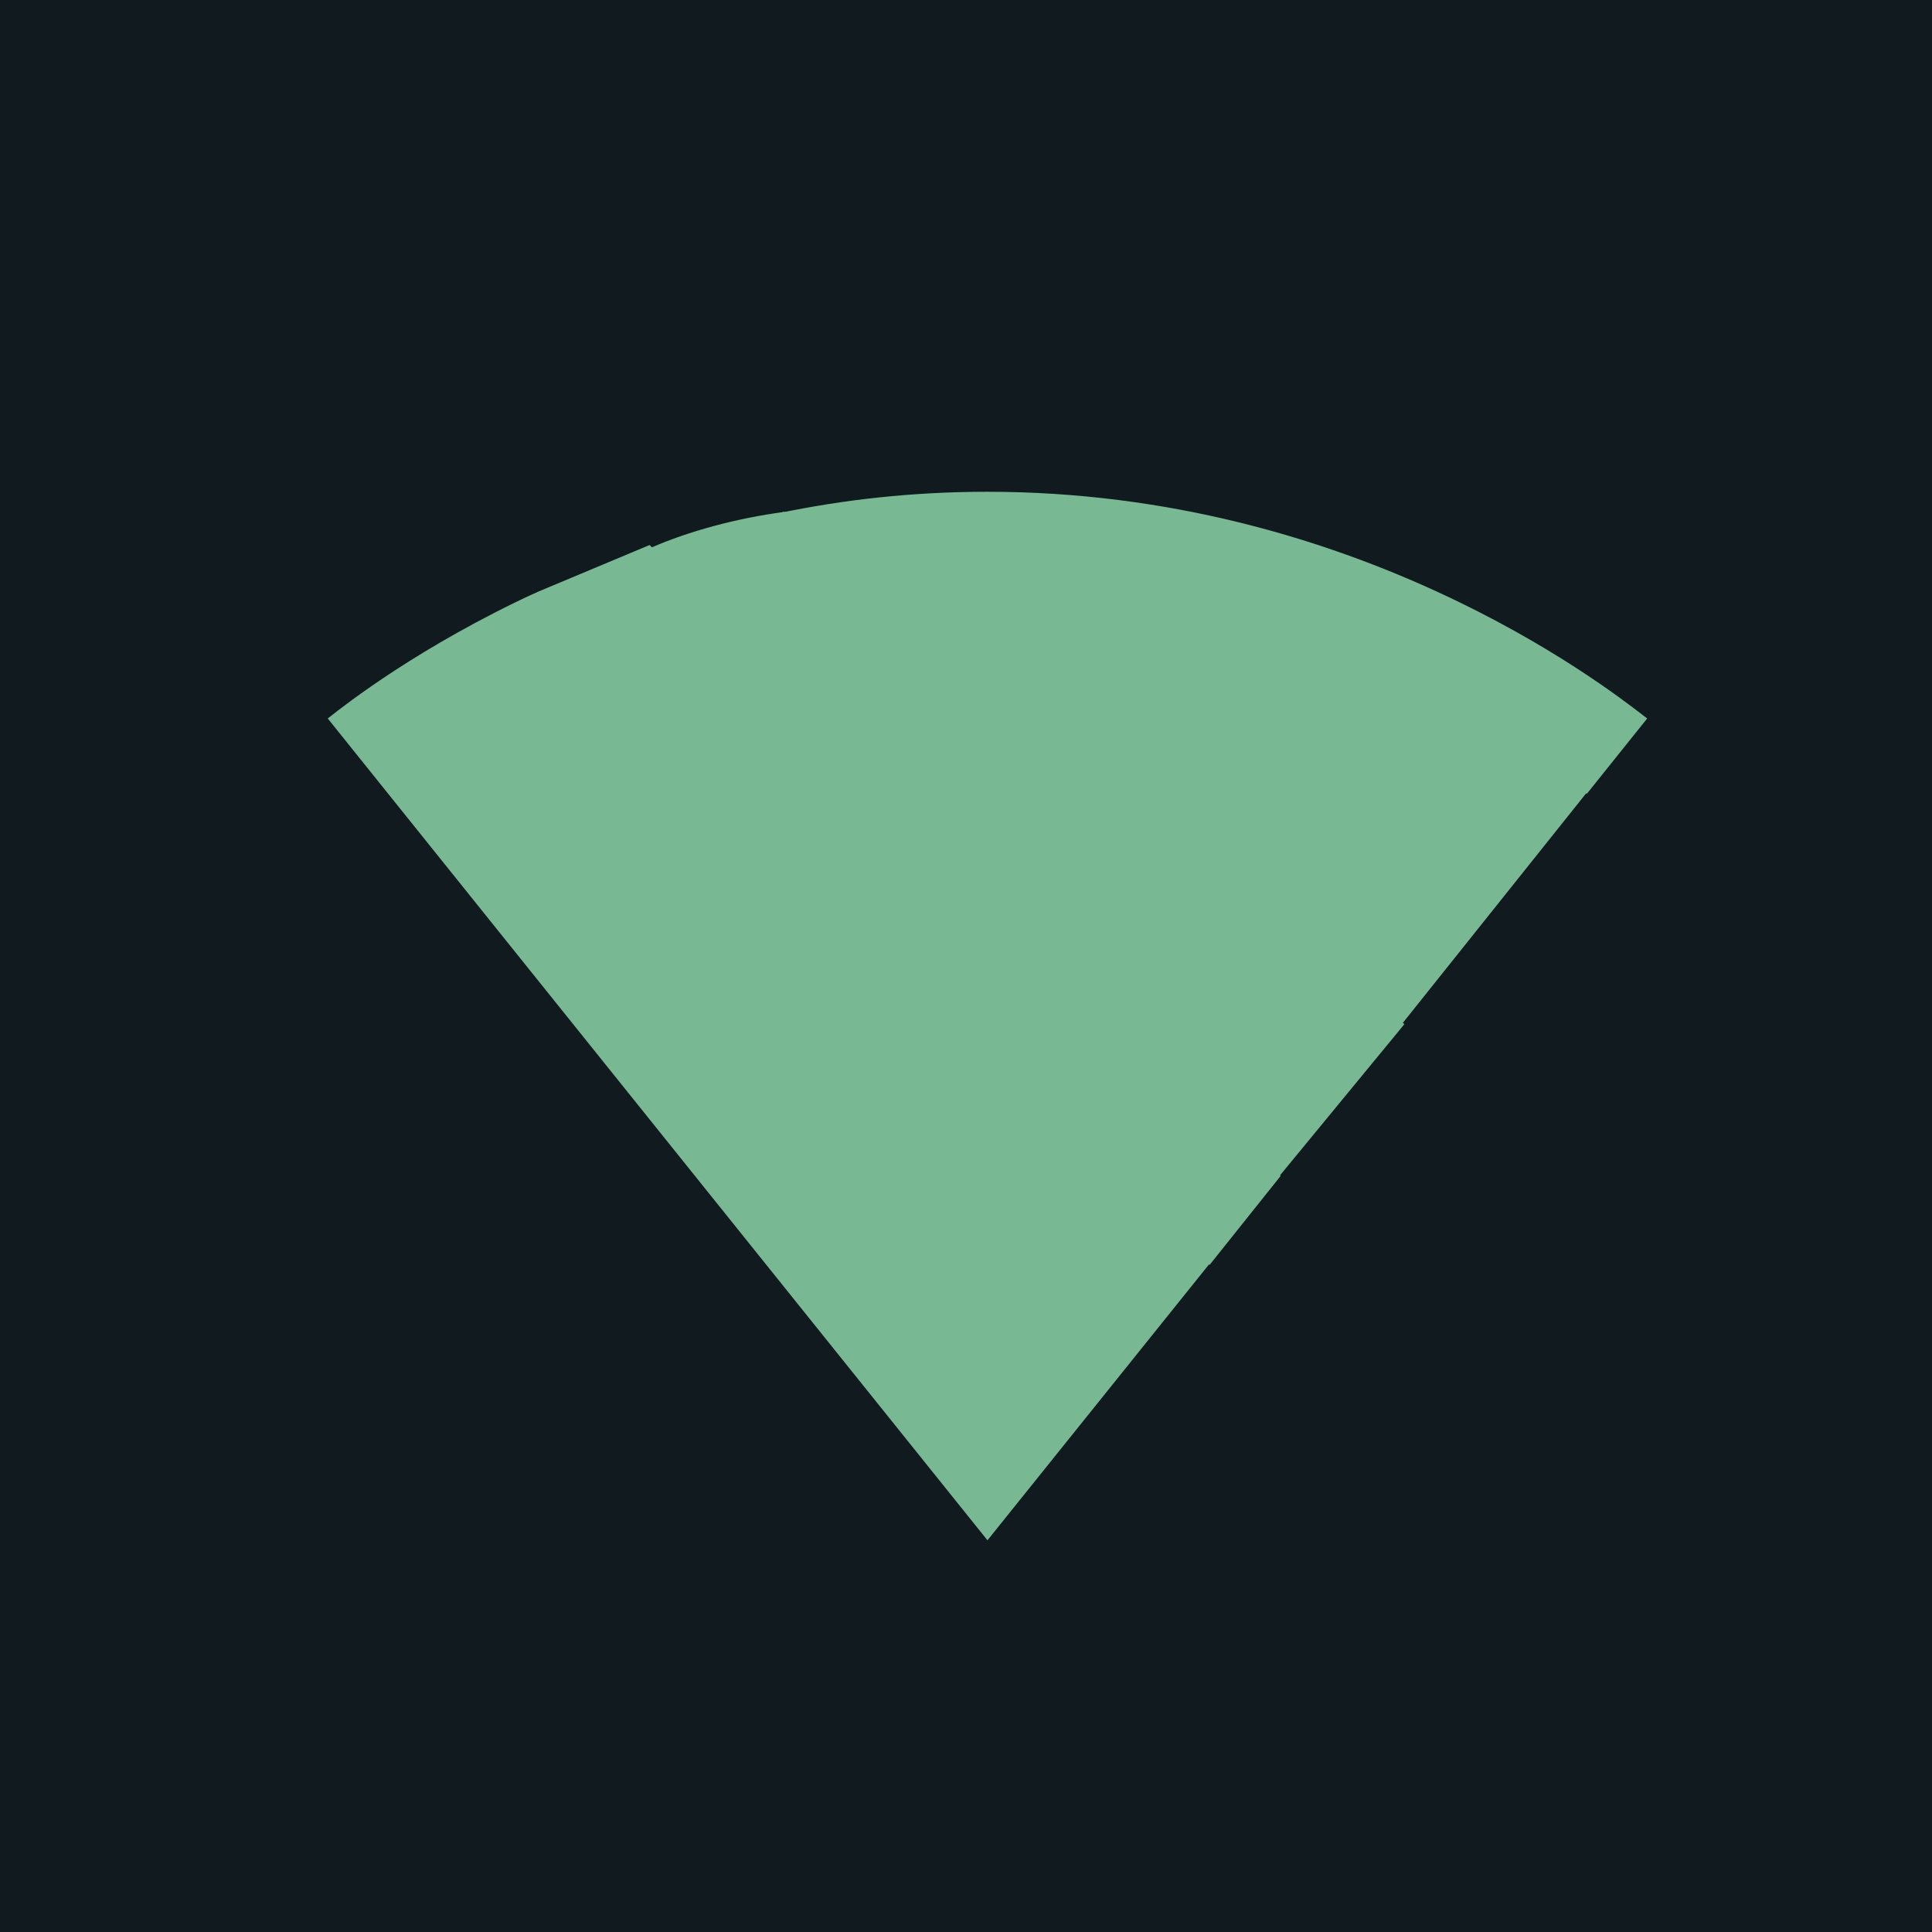
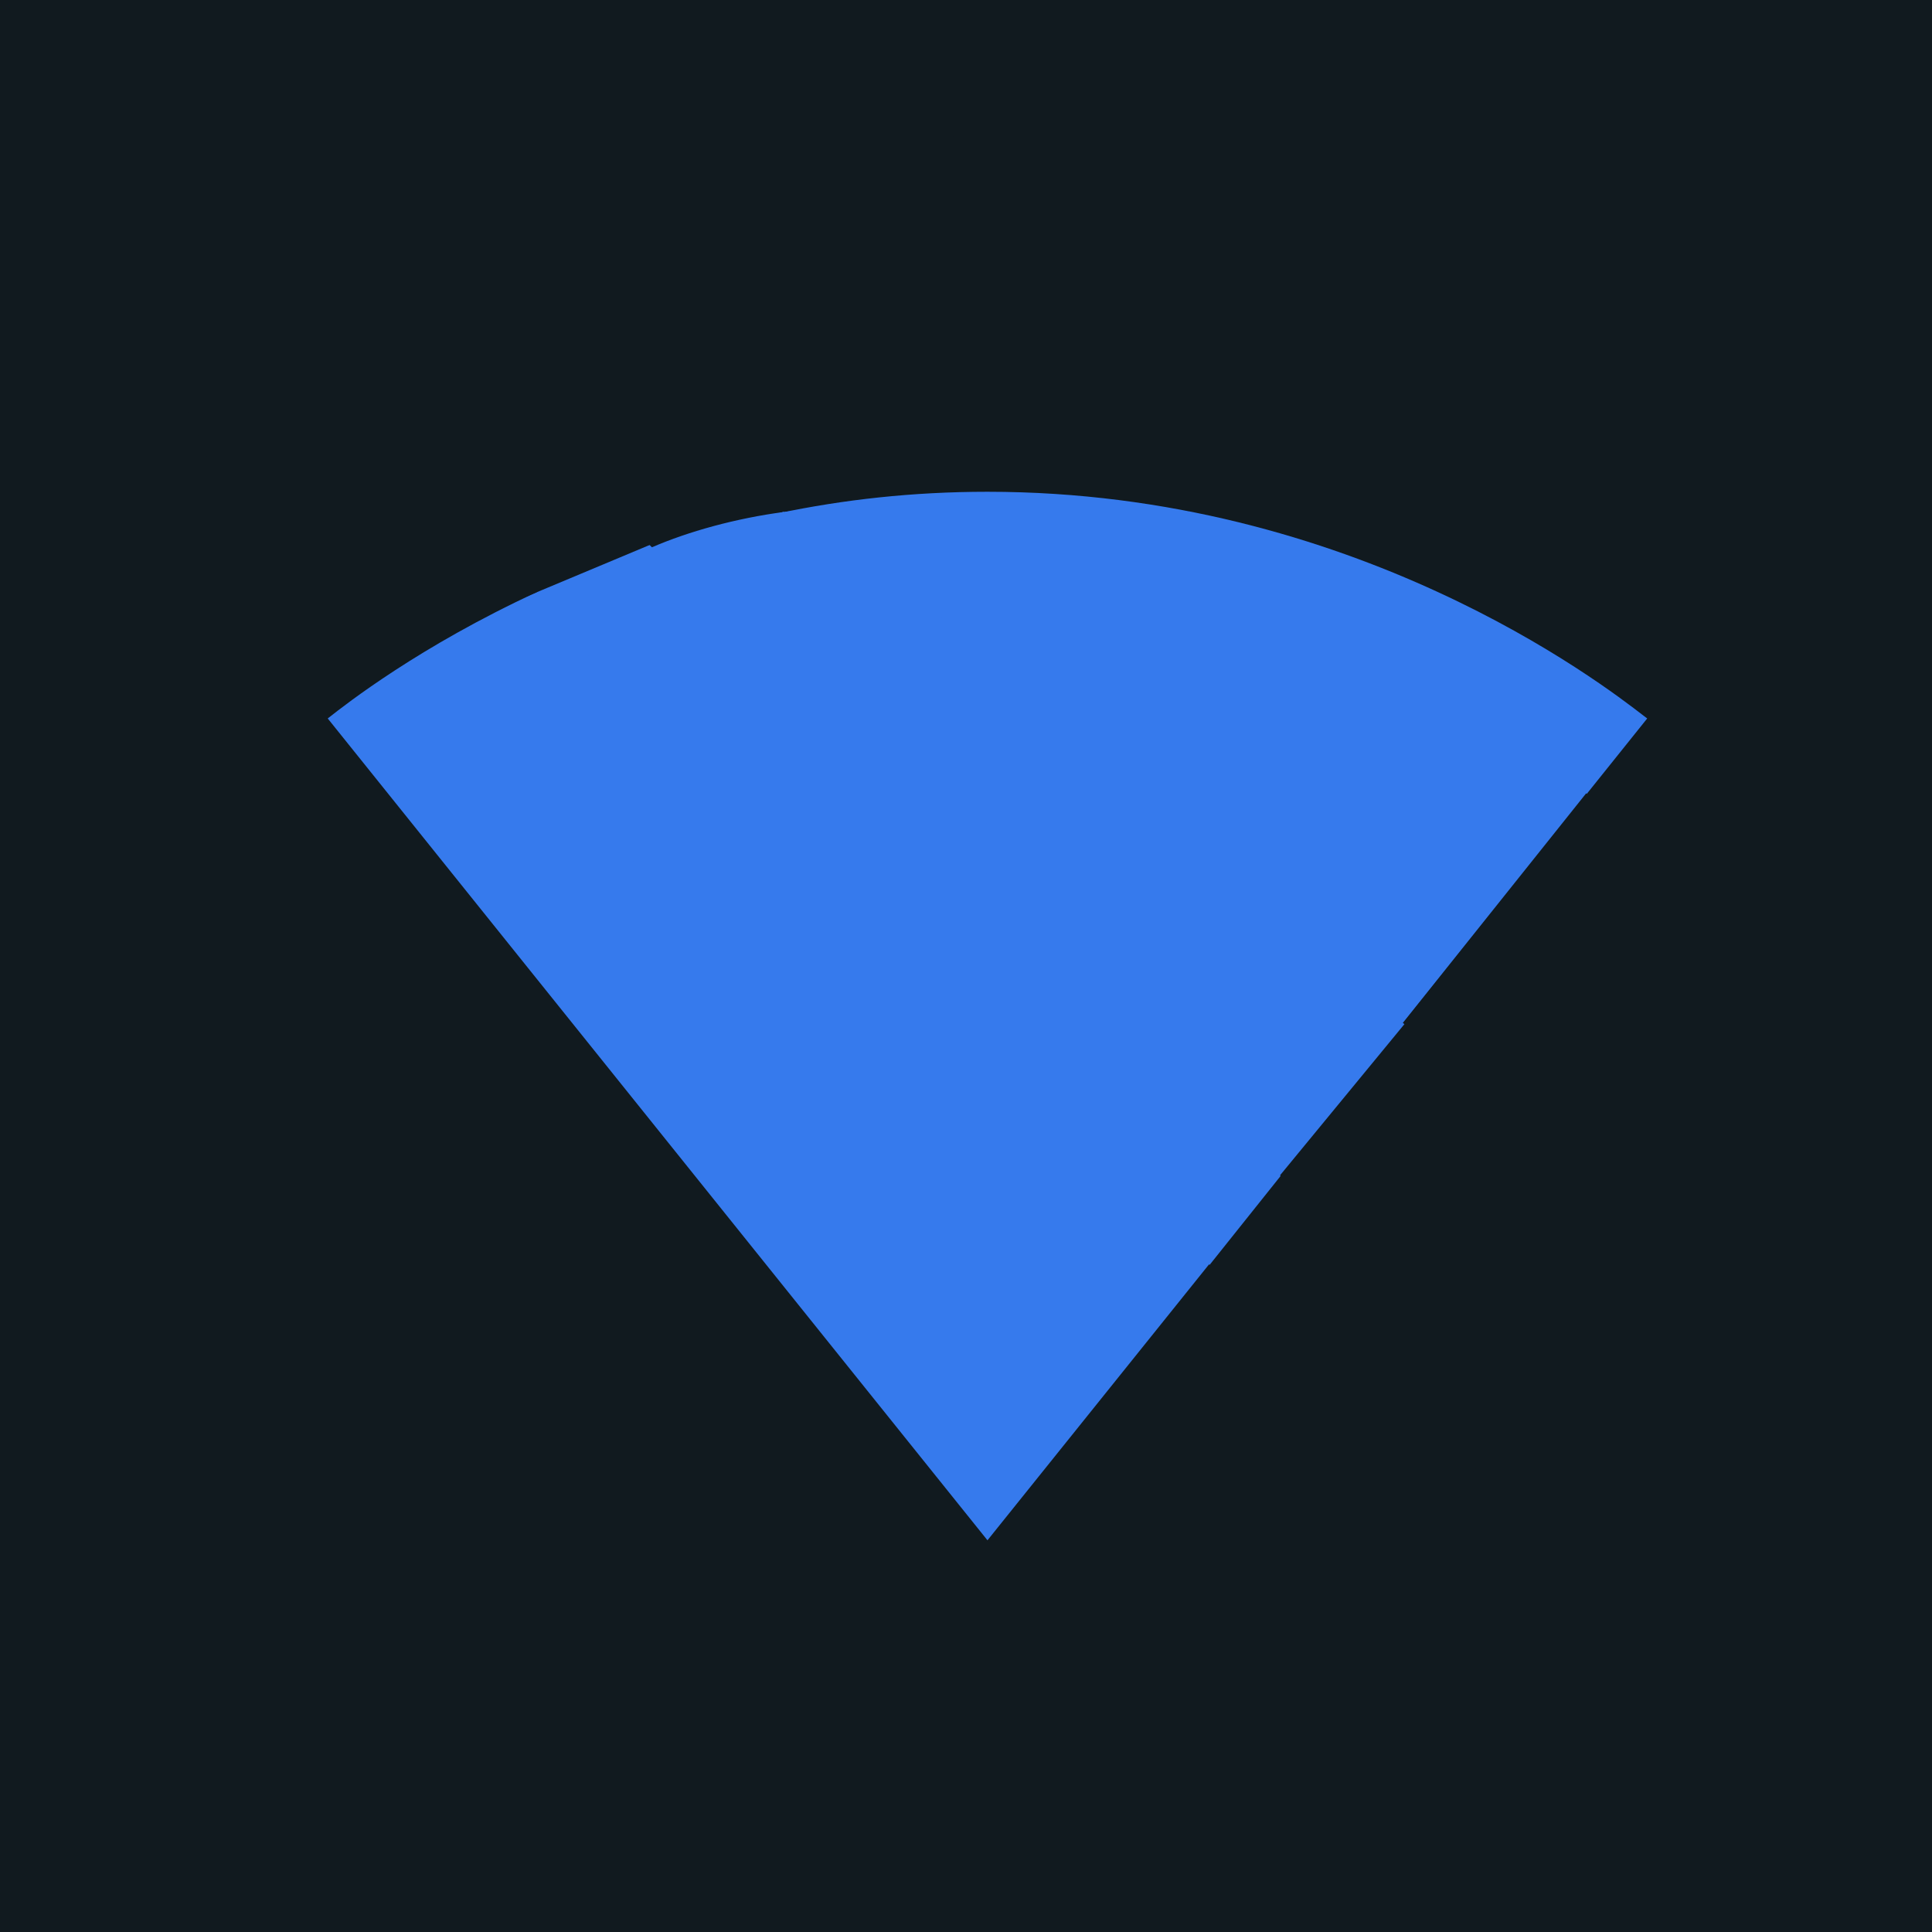
<svg xmlns="http://www.w3.org/2000/svg" version="1.1" width="1080" height="1080" viewBox="0 0 1080 1080" xml:space="preserve">
  <defs>
</defs>
  <g transform="matrix(1 0 0 1 540 540)" id="2d8bea58-b49d-4fbe-bccb-b75a6827b76c">
    <rect style="stroke: none; stroke-width: 1; stroke-dasharray: none; stroke-linecap: butt; stroke-dashoffset: 0; stroke-linejoin: miter; stroke-miterlimit: 4; fill: rgb(255,255,255); fill-rule: nonzero; opacity: 1; visibility: hidden;" vector-effect="non-scaling-stroke" x="-540" y="-540" rx="0" ry="0" width="1080" height="1080" />
  </g>
  <g transform="matrix(1 0 0 1 540 540)" id="a8cecfcb-42e4-494f-bea5-56e45f8e5232">
</g>
  <g transform="matrix(1 0 0 1 540 540)">
    <g style="" vector-effect="non-scaling-stroke">
      <g transform="matrix(1 0 0 1 0 0)">
        <rect style="stroke: none; stroke-width: 1; stroke-dasharray: none; stroke-linecap: butt; stroke-dashoffset: 0; stroke-linejoin: miter; stroke-miterlimit: 4; fill: rgb(17,26,31); fill-rule: nonzero; opacity: 1;" vector-effect="non-scaling-stroke" x="-540" y="-540" rx="0" ry="0" width="1080" height="1080" />
      </g>
      <g transform="matrix(36.88 0 0 36.88 12 1.1)">
-         <path style="stroke: rgb(0,0,0); stroke-width: 0; stroke-dasharray: none; stroke-linecap: butt; stroke-dashoffset: 0; stroke-linejoin: miter; stroke-miterlimit: 4; fill: rgb(120, 184, 146); fill-rule: nonzero; opacity: 1;" vector-effect="non-scaling-stroke" transform=" translate(-12, -11.67)" d="M 3.409 4.211 L 4.62 3 L 19.423 17.802 L 18.211 19.014 L 15.359 16.162 L 12 20.345 L 2 7.888 C 2.006 7.883 2.013 7.878 2.022 7.871 C 2.27 7.676 3.39 6.796 5.17 5.973 L 3.409 4.211 Z M 21.943 7.845 C 21.967 7.863 21.986 7.878 22 7.888 L 17.524 13.473 L 8.83 4.778 C 9.809 4.572 10.866 4.452 12 4.452 C 17.552 4.452 21.326 7.368 21.943 7.845 Z" stroke-linecap="round" />
+         <path style="stroke: rgb(0,0,0); stroke-width: 0; stroke-dasharray: none; stroke-linecap: butt; stroke-dashoffset: 0; stroke-linejoin: miter; stroke-miterlimit: 4; fill: rgb(54, 122, 237); fill-rule: nonzero; opacity: 1;" vector-effect="non-scaling-stroke" transform=" translate(-12, -11.67)" d="M 3.409 4.211 L 4.62 3 L 19.423 17.802 L 18.211 19.014 L 15.359 16.162 L 12 20.345 L 2 7.888 C 2.006 7.883 2.013 7.878 2.022 7.871 C 2.27 7.676 3.39 6.796 5.17 5.973 L 3.409 4.211 Z M 21.943 7.845 C 21.967 7.863 21.986 7.878 22 7.888 L 17.524 13.473 L 8.83 4.778 C 9.809 4.572 10.866 4.452 12 4.452 C 17.552 4.452 21.326 7.368 21.943 7.845 Z" stroke-linecap="round" />
      </g>
    </g>
  </g>
  <g transform="matrix(2.21 1.77 -4.28 5.36 818.19 679.36)" id="1988a67e-7efd-4deb-9a91-6a34c4294eb3">
    <rect style="stroke: rgb(0,0,0); stroke-width: 0; stroke-dasharray: none; stroke-linecap: butt; stroke-dashoffset: 0; stroke-linejoin: miter; stroke-miterlimit: 4; fill: rgb(17,26,31); fill-rule: nonzero; opacity: 1;" vector-effect="non-scaling-stroke" x="-33.084" y="-33.084" rx="0" ry="0" width="66.167" height="66.167" />
  </g>
  <g transform="matrix(NaN NaN NaN NaN 0 0)">
    <g style="">
</g>
  </g>
  <g transform="matrix(1.09 2.61 -6.33 2.65 343.35 211.49)" id="1988a67e-7efd-4deb-9a91-6a34c4294eb3">
    <rect style="stroke: rgb(0,0,0); stroke-width: 0; stroke-dasharray: none; stroke-linecap: butt; stroke-dashoffset: 0; stroke-linejoin: miter; stroke-miterlimit: 4; fill: rgb(17,26,31); fill-rule: nonzero; opacity: 1;" vector-effect="non-scaling-stroke" x="-33.085" y="-33.085" rx="0" ry="0" width="66.17" height="66.17" />
  </g>
  <g transform="matrix(1.3 -1.58 5.25 4.33 568.36 481.53)" id="1988a67e-7efd-4deb-9a91-6a34c4294eb3">
-     <rect style="stroke: rgb(0,0,0); stroke-width: 0; stroke-dasharray: none; stroke-linecap: butt; stroke-dashoffset: 0; stroke-linejoin: miter; stroke-miterlimit: 4; fill: rgb(120, 184, 146); fill-rule: nonzero; opacity: 1;" vector-effect="non-scaling-stroke" x="-33.085" y="-33.085" rx="0" ry="0" width="66.17" height="66.17" />
+     <rect style="stroke: rgb(0,0,0); stroke-width: 0; stroke-dasharray: none; stroke-linecap: butt; stroke-dashoffset: 0; stroke-linejoin: miter; stroke-miterlimit: 4; fill: rgb(54, 122, 237); fill-rule: nonzero; opacity: 1;" vector-effect="non-scaling-stroke" x="-33.085" y="-33.085" rx="0" ry="0" width="66.17" height="66.17" />
  </g>
  <g transform="matrix(NaN NaN NaN NaN 0 0)">
    <g style="">
</g>
  </g>
  <g transform="matrix(0.58 2.66 -8.57 1.87 439.37 409.58)" id="bc9116ff-c5a7-49fb-8733-524aa63b6828">
-     <path style="stroke: rgb(0,0,0); stroke-width: 0; stroke-dasharray: none; stroke-linecap: butt; stroke-dashoffset: 0; stroke-linejoin: miter; stroke-miterlimit: 4; fill: rgb(120, 184, 146); fill-rule: nonzero; opacity: 1;" vector-effect="non-scaling-stroke" transform=" translate(-50, -50)" d="M 94.75 50 C 94.75 56.213 89.514 61.25 83.054 61.25 L 16.946 61.25 C 10.486 61.25 5.25 56.213 5.25 50 L 5.25 50 C 5.25 43.787 10.486 38.75 16.946 38.75 L 83.053 38.75 C 89.514 38.75 94.75 43.787 94.75 50 L 94.75 50 z" stroke-linecap="round" />
+     <path style="stroke: rgb(0,0,0); stroke-width: 0; stroke-dasharray: none; stroke-linecap: butt; stroke-dashoffset: 0; stroke-linejoin: miter; stroke-miterlimit: 4; fill: rgb(54, 122, 237); fill-rule: nonzero; opacity: 1;" vector-effect="non-scaling-stroke" transform=" translate(-50, -50)" d="M 94.75 50 C 94.75 56.213 89.514 61.25 83.054 61.25 L 16.946 61.25 C 10.486 61.25 5.25 56.213 5.25 50 L 5.25 50 C 5.25 43.787 10.486 38.75 16.946 38.75 L 83.053 38.75 C 89.514 38.75 94.75 43.787 94.75 50 L 94.75 50 z" stroke-linecap="round" />
  </g>
  <g transform="matrix(NaN NaN NaN NaN 0 0)">
    <g style="">
</g>
  </g>
</svg>
